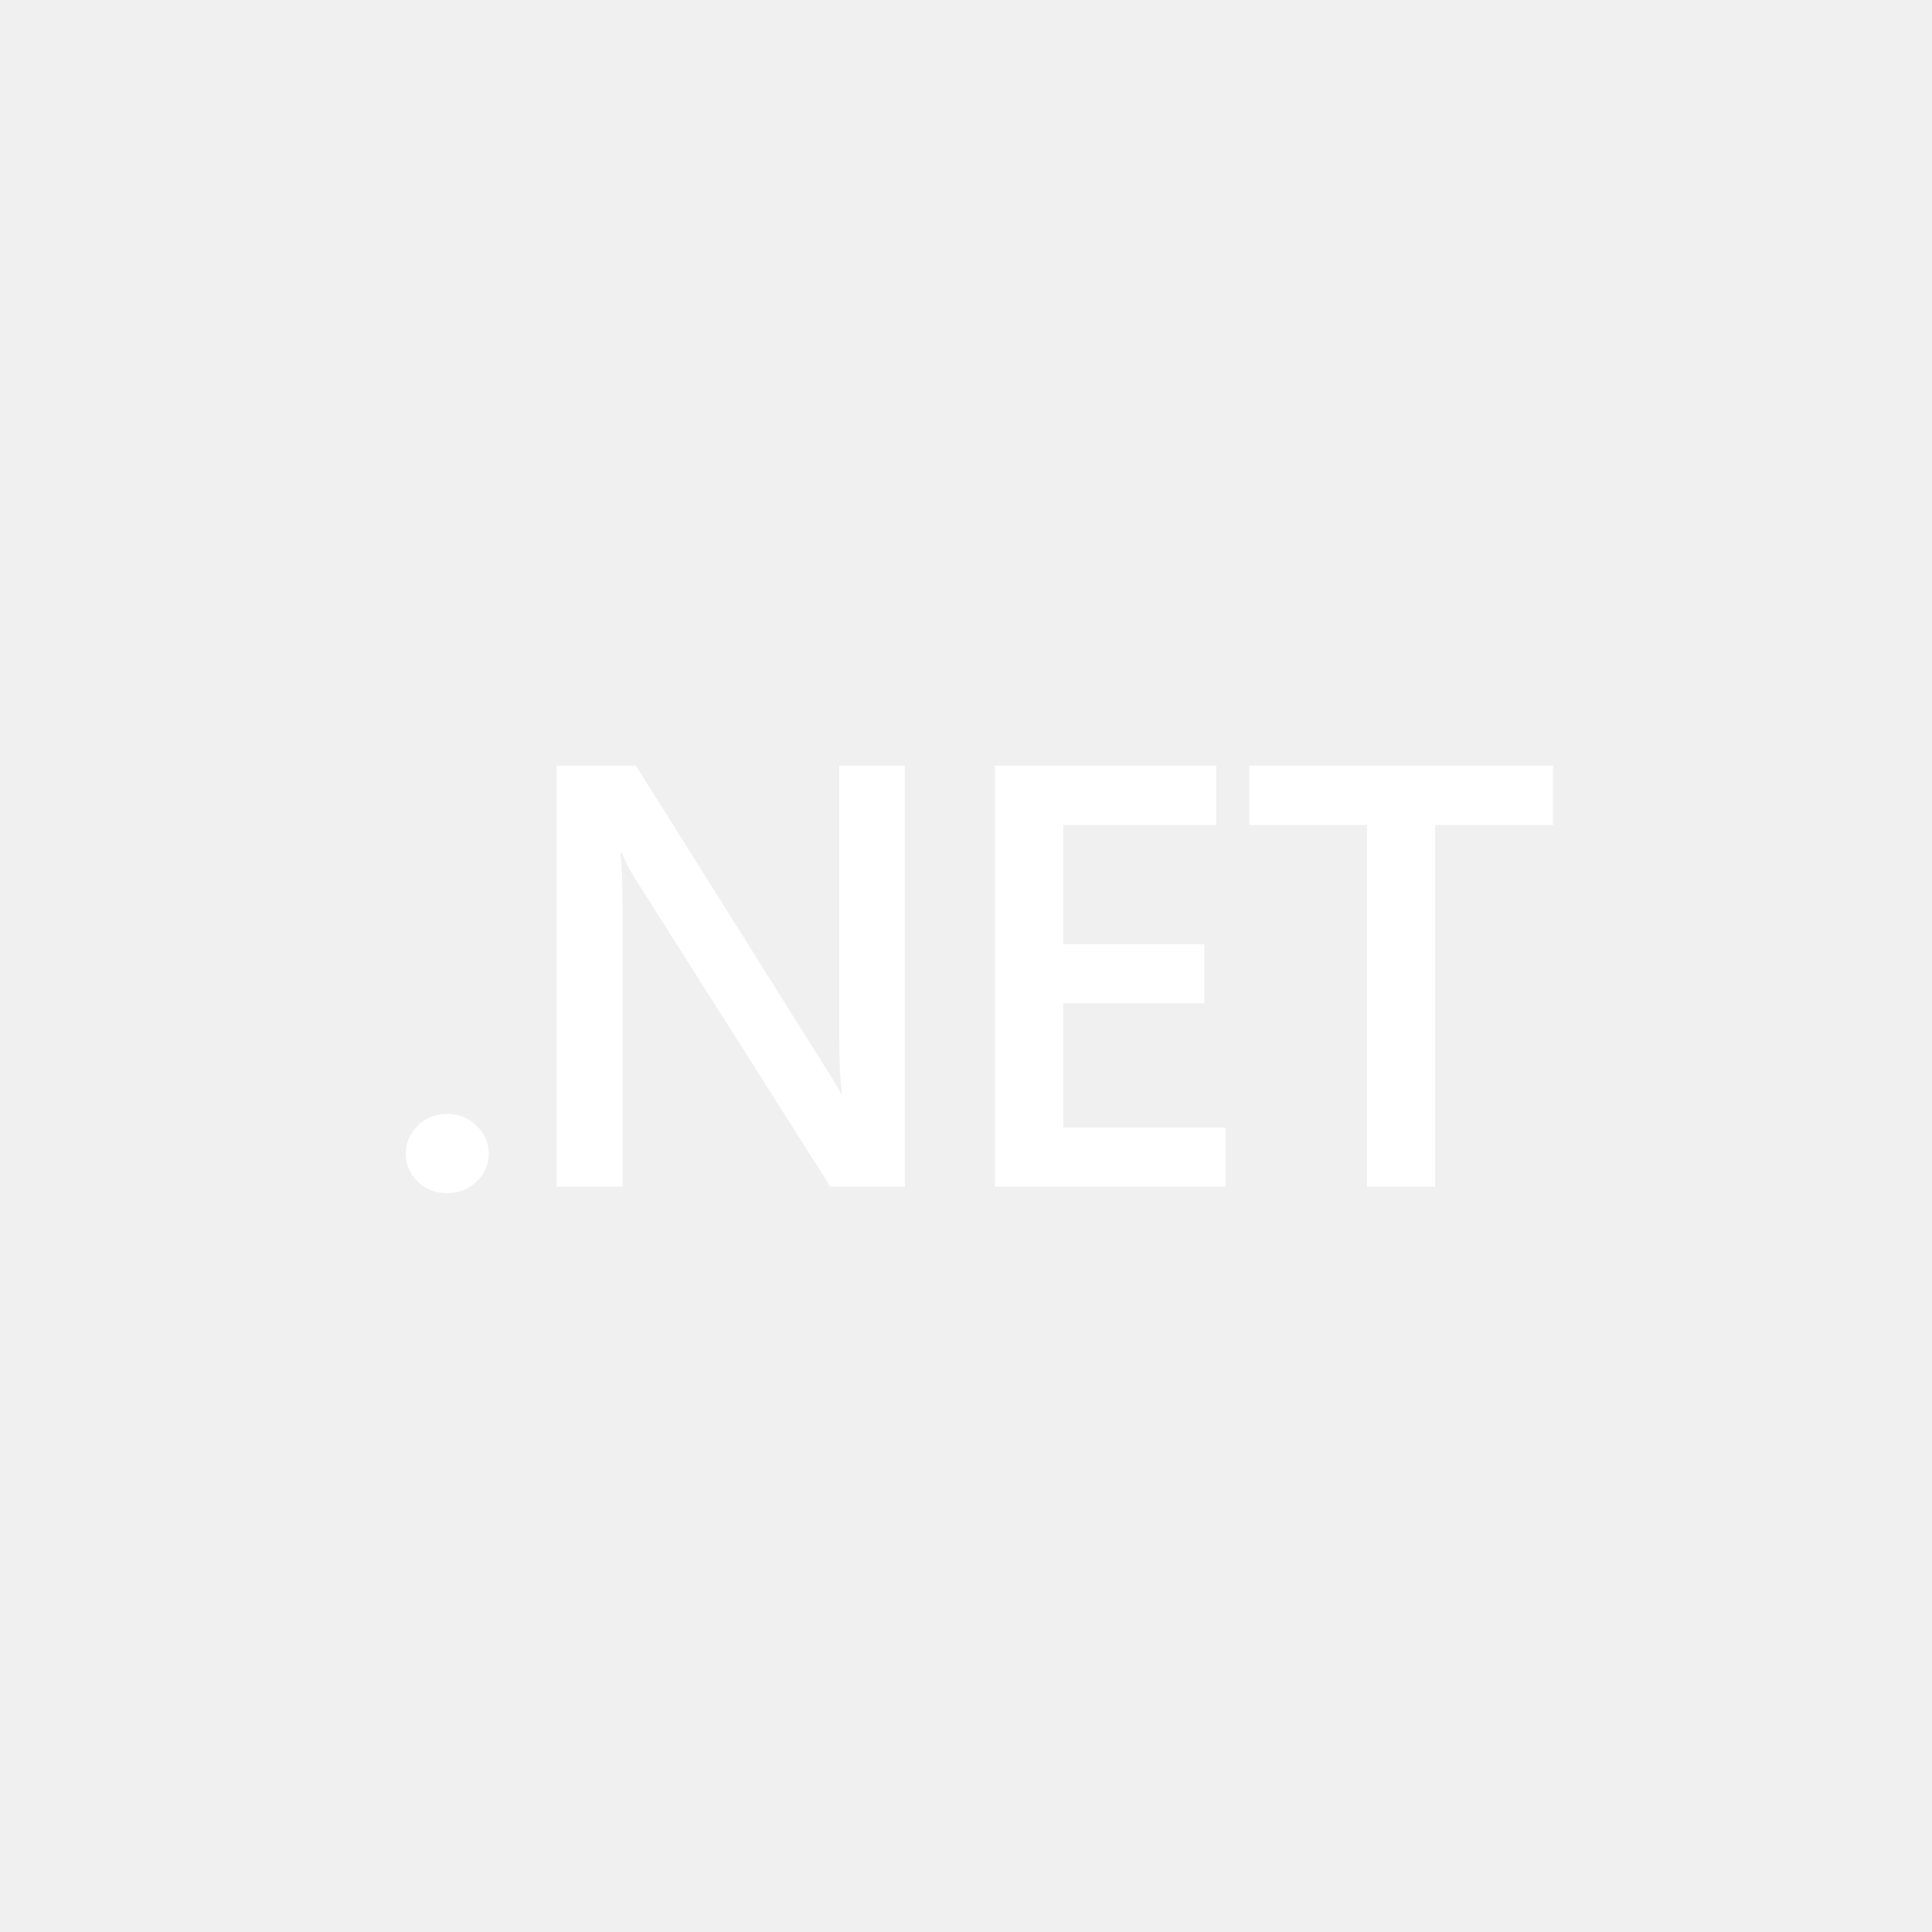
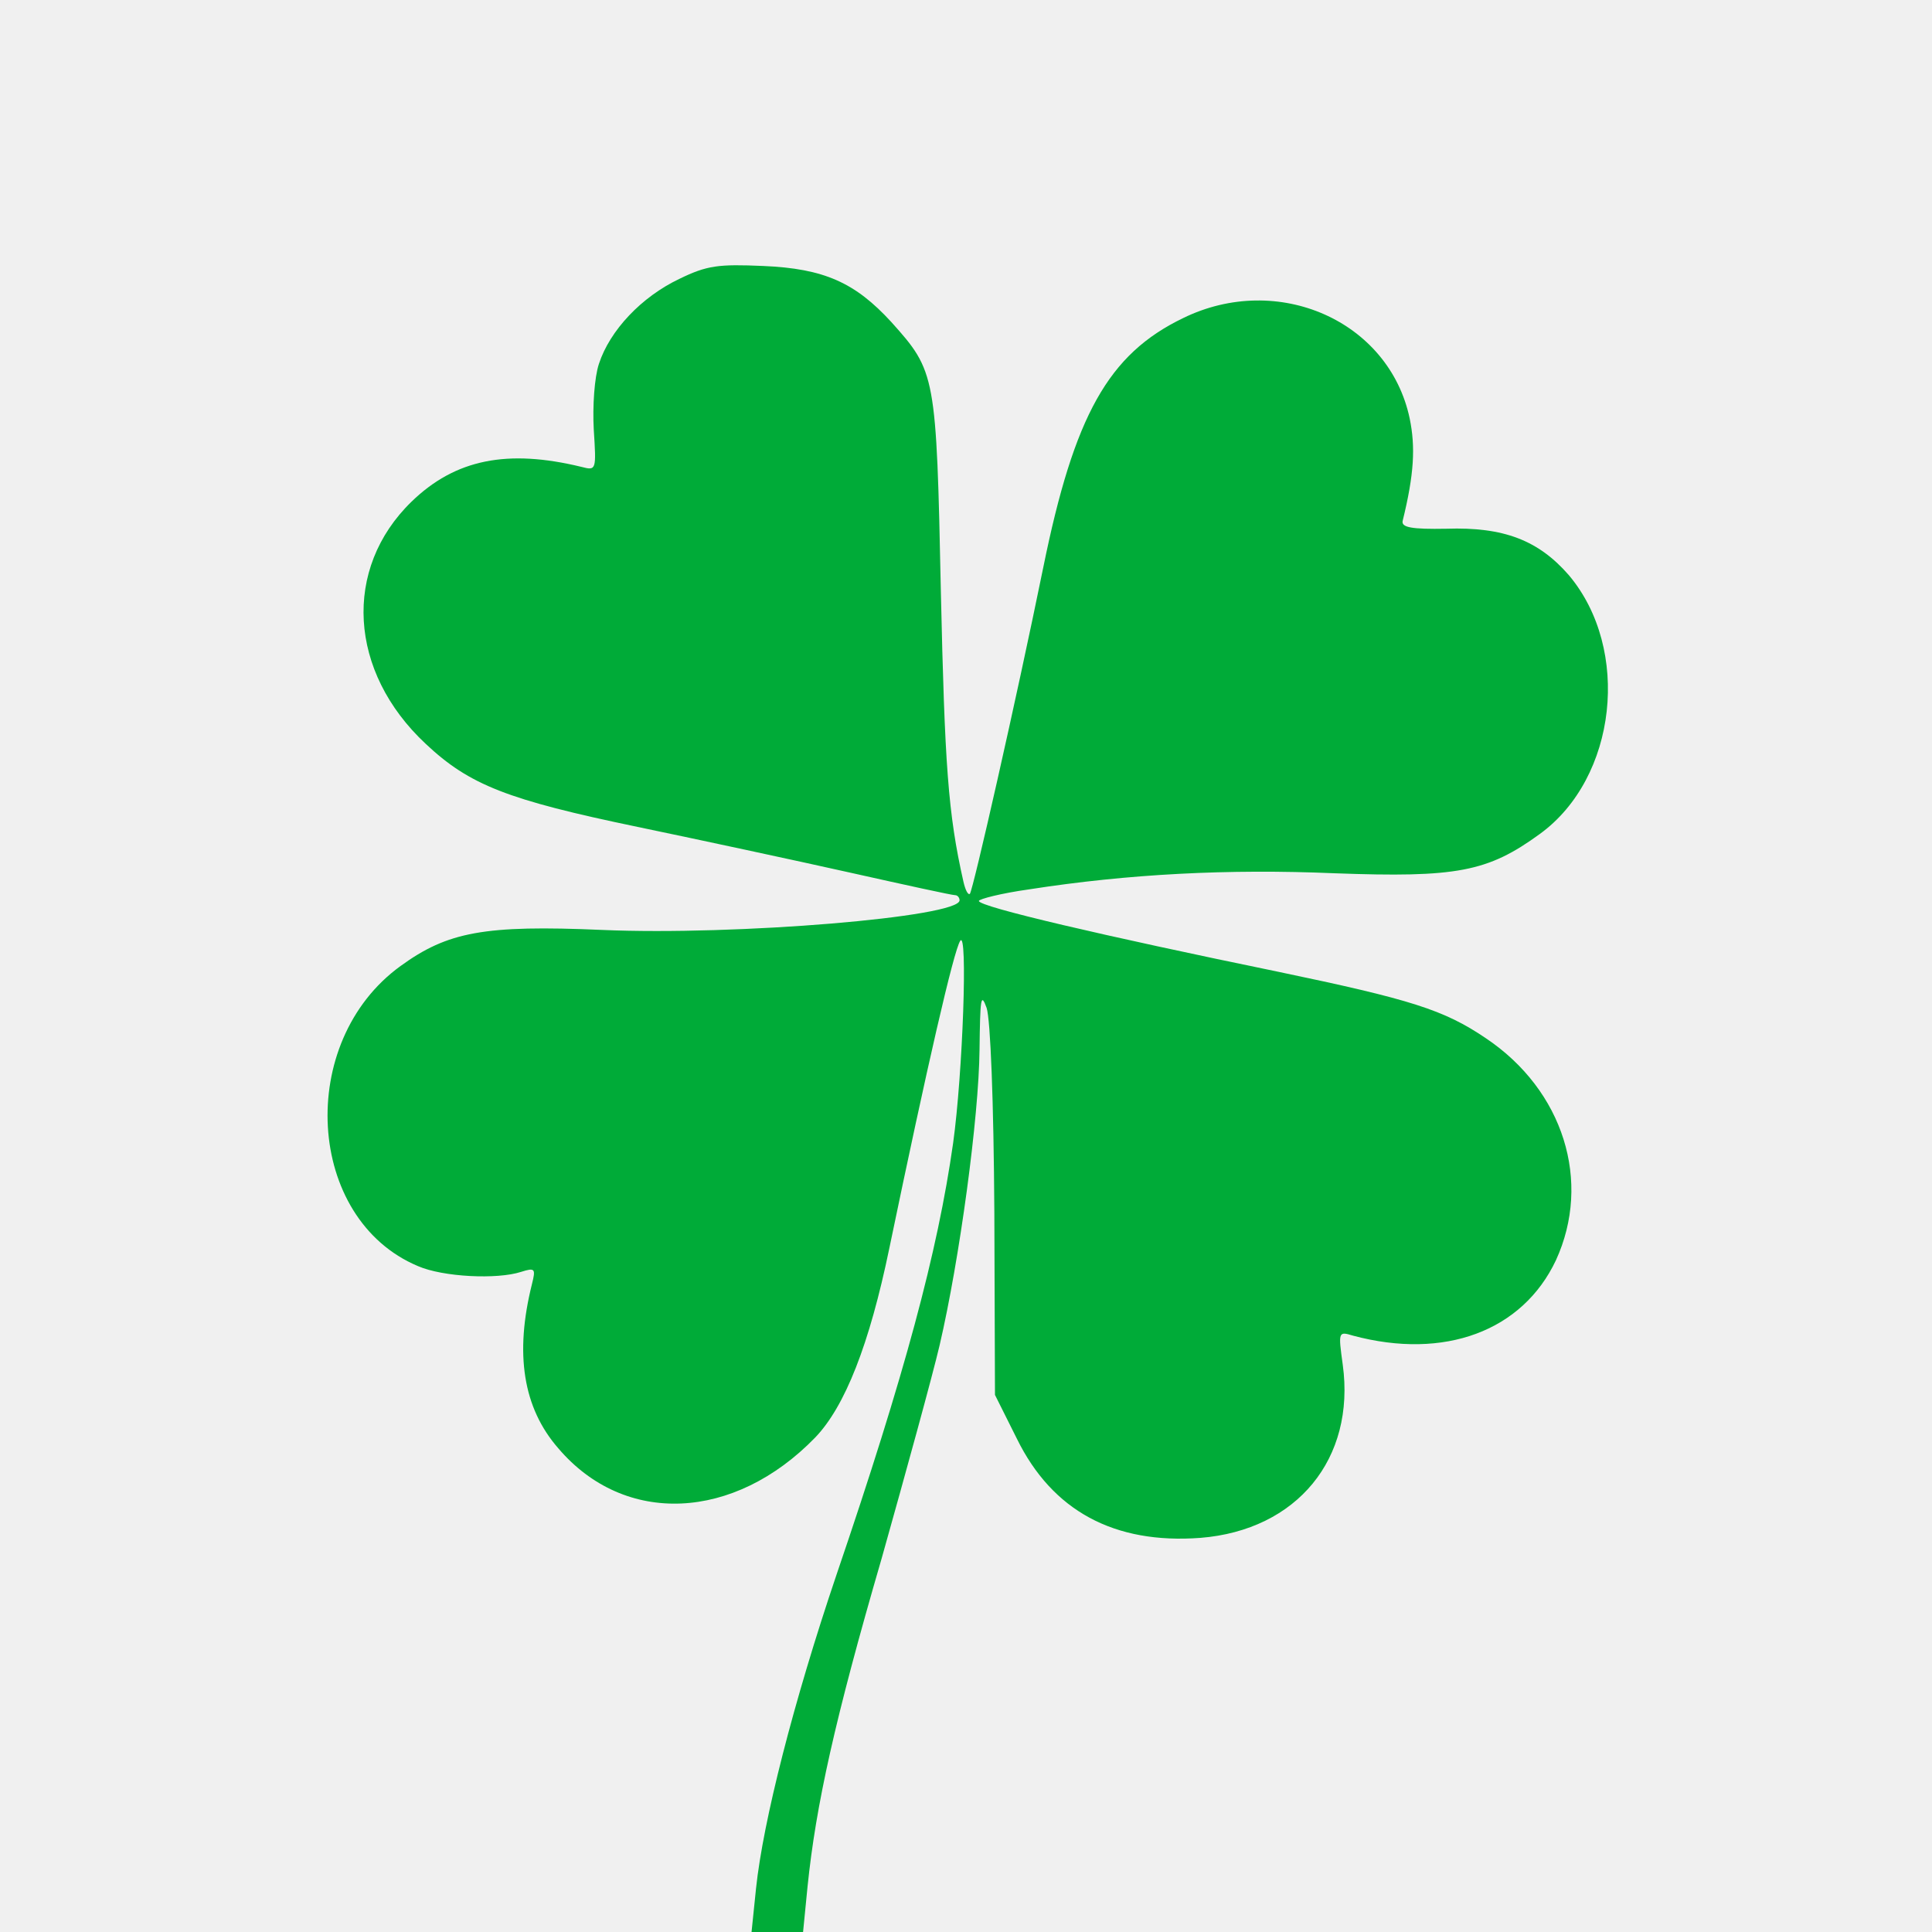
- <svg xmlns="http://www.w3.org/2000/svg" width="456" height="456" viewBox="0 0 456 456" version="1.1" xml:space="preserve" style="fill-rule:evenodd;clip-rule:evenodd;stroke-linejoin:round;stroke-miterlimit:2;">
-   <path d="m 105.5,281.609 c -2.703,0 -5.001,-0.9 -6.893,-2.702 -1.892,-1.848 -2.838,-4.042 -2.838,-6.582 0,-2.587 0.946,-4.804 2.838,-6.652 1.892,-1.848 4.19,-2.772 6.893,-2.772 2.748,0 5.068,0.924 6.96,2.772 1.937,1.848 2.906,4.064 2.906,6.652 0,2.54 -0.968,4.734 -2.906,6.582 -1.892,1.802 -4.212,2.702 -6.96,2.702 z" style="fill:#ffffff;fill-rule:nonzero;stroke-width:0.838" />
-   <path d="M 213.561,280.084 H 195.99 L 149.7,207.054 c -1.171,-1.848 -2.14,-3.765 -2.906,-5.751 h -0.406 c 0.361,2.125 0.541,6.675 0.541,13.65 v 65.132 h -15.543 v -99.36 h 18.719 l 44.737,71.298 c 1.892,2.957 3.109,4.989 3.649,6.098 h 0.27 c -0.45,-2.632 -0.676,-7.09 -0.676,-13.373 v -64.023 h 15.476 z" style="fill:#ffffff;fill-rule:nonzero;stroke-width:0.838" />
-   <path d="m 289.251,280.084 h -54.401 v -99.36 h 52.238 v 13.997 h -36.154 v 28.131 h 33.316 v 13.927 h -33.316 v 29.378 h 38.316 z" style="fill:#ffffff;fill-rule:nonzero;stroke-width:0.838" />
-   <path d="M 366.565,194.721 H 338.722 v 85.363 h -16.084 v -85.363 h -27.775 v -13.997 h 71.701 z" style="fill:#ffffff;fill-rule:nonzero;stroke-width:0.838" />
+ <svg xmlns="http://www.w3.org/2000/svg" version="1.0" width="300pt" height="300pt" viewBox="0 0 300 300" preserveAspectRatio="xMidYMid meet">
+   <g transform="translate(0,300) scale(0.1,-0.1)" fill="#00ab38" stroke="none">
+     <path d="M1055 2567 c-59 -28 -108 -80 -125 -132 -7 -21 -10 -66 -8 -102 4 -63 4 -64 -19 -58 -115 28 -196 12 -264 -54 -107 -104 -98 -264 22 -376 68 -64 127 -87 329 -129 96 -20 245 -52 330 -71 85 -19 158 -35 163 -35 4 0 7 -4 7 -8 0 -26 -347 -55 -555 -46 -183 8 -240 -3 -313 -56 -163 -118 -147 -393 27 -466 39 -17 123 -21 160 -9 22 7 23 5 17 -19 -27 -108 -14 -192 41 -255 103 -121 273 -113 399 17 46 48 84 144 115 294 59 284 100 462 110 477 12 19 4 -206 -11 -314 -24 -169 -75 -359 -181 -670 -67 -198 -114 -383 -125 -487 l-7 -68 40 0 40 0 7 71 c13 126 42 258 115 509 38 135 79 284 90 331 31 133 61 354 62 459 1 79 2 90 11 65 6 -18 11 -146 12 -316 l1 -285 34 -68 c55 -112 151 -164 285 -154 150 12 241 123 221 269 -7 51 -7 52 16 45 142 -38 263 7 315 117 56 122 12 264 -109 345 -65 44 -116 60 -322 103 -272 56 -465 101 -465 110 0 3 35 12 78 18 154 24 310 32 474 25 190 -7 238 2 319 61 120 87 142 287 45 402 -47 54 -101 75 -190 72 -54 -1 -70 2 -68 12 18 73 20 115 11 159 -32 152 -205 228 -352 156 -116 -56 -169 -151 -217 -387 -42 -206 -109 -501 -114 -507 -3 -2 -7 6 -10 19 -24 106 -29 182 -35 449 -7 339 -8 343 -77 420 -56 61 -104 83 -199 87 -69 3 -87 1 -130 -20z" />
+   </g>
</svg>
